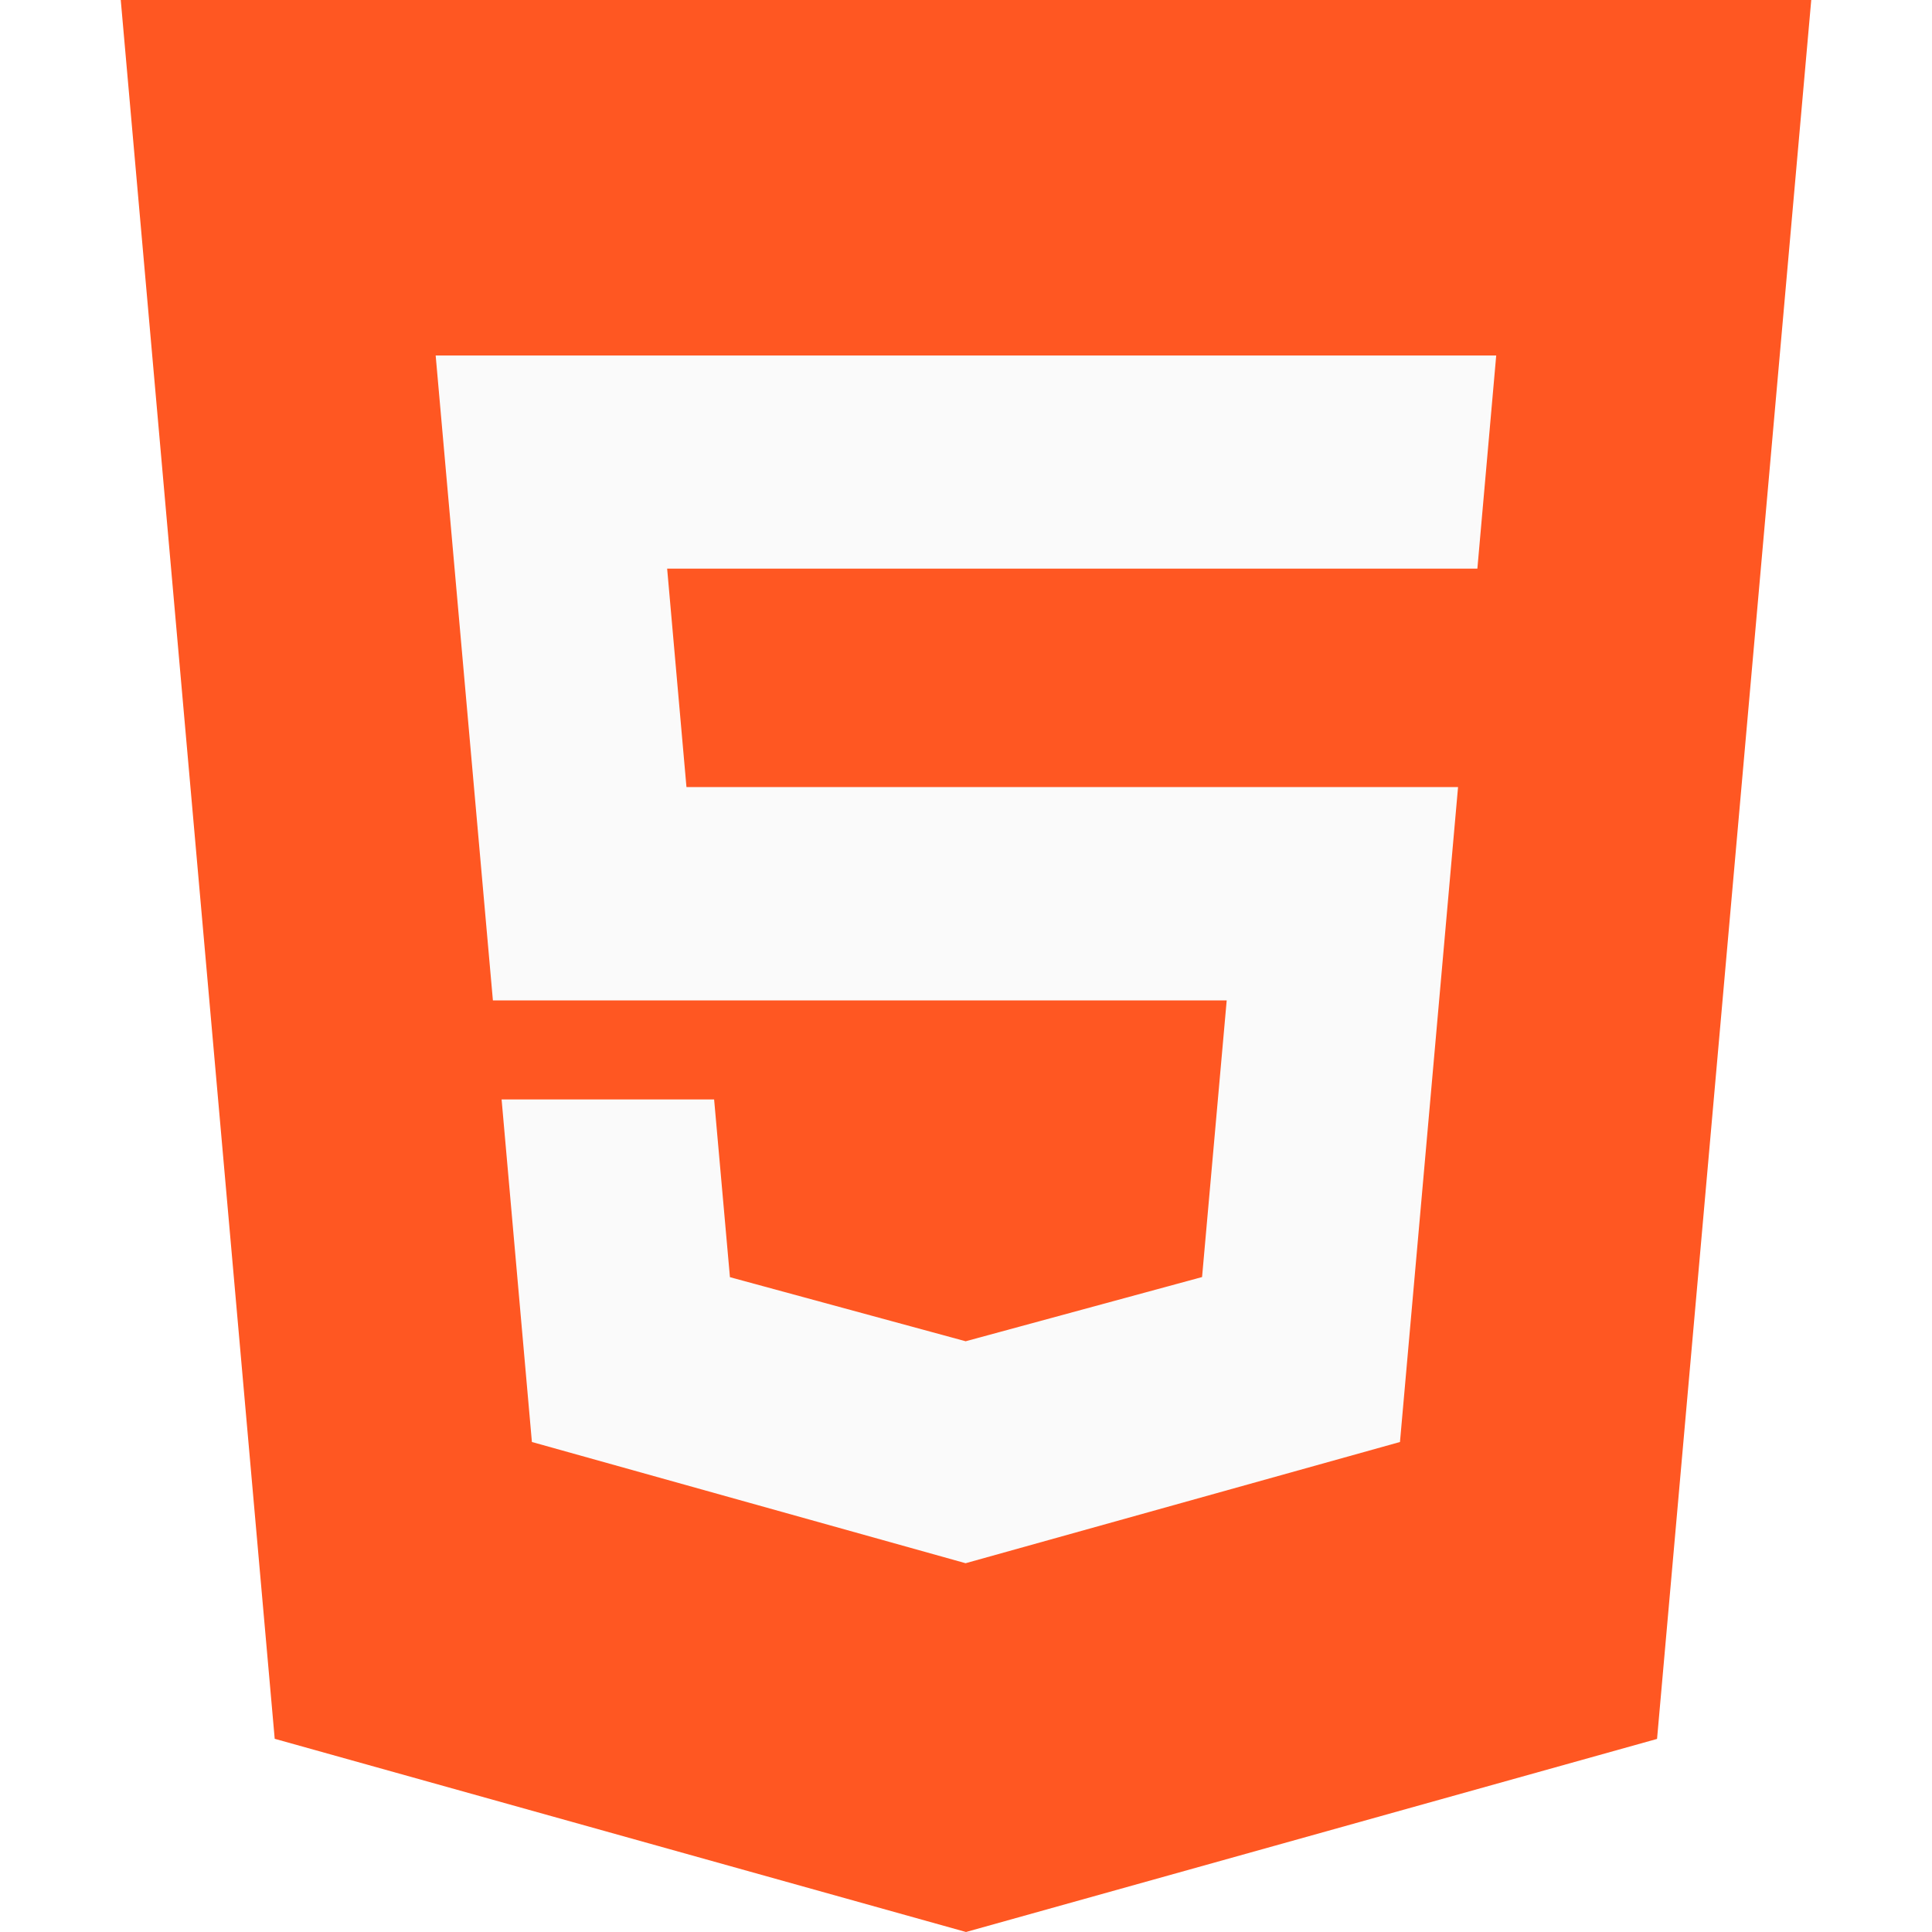
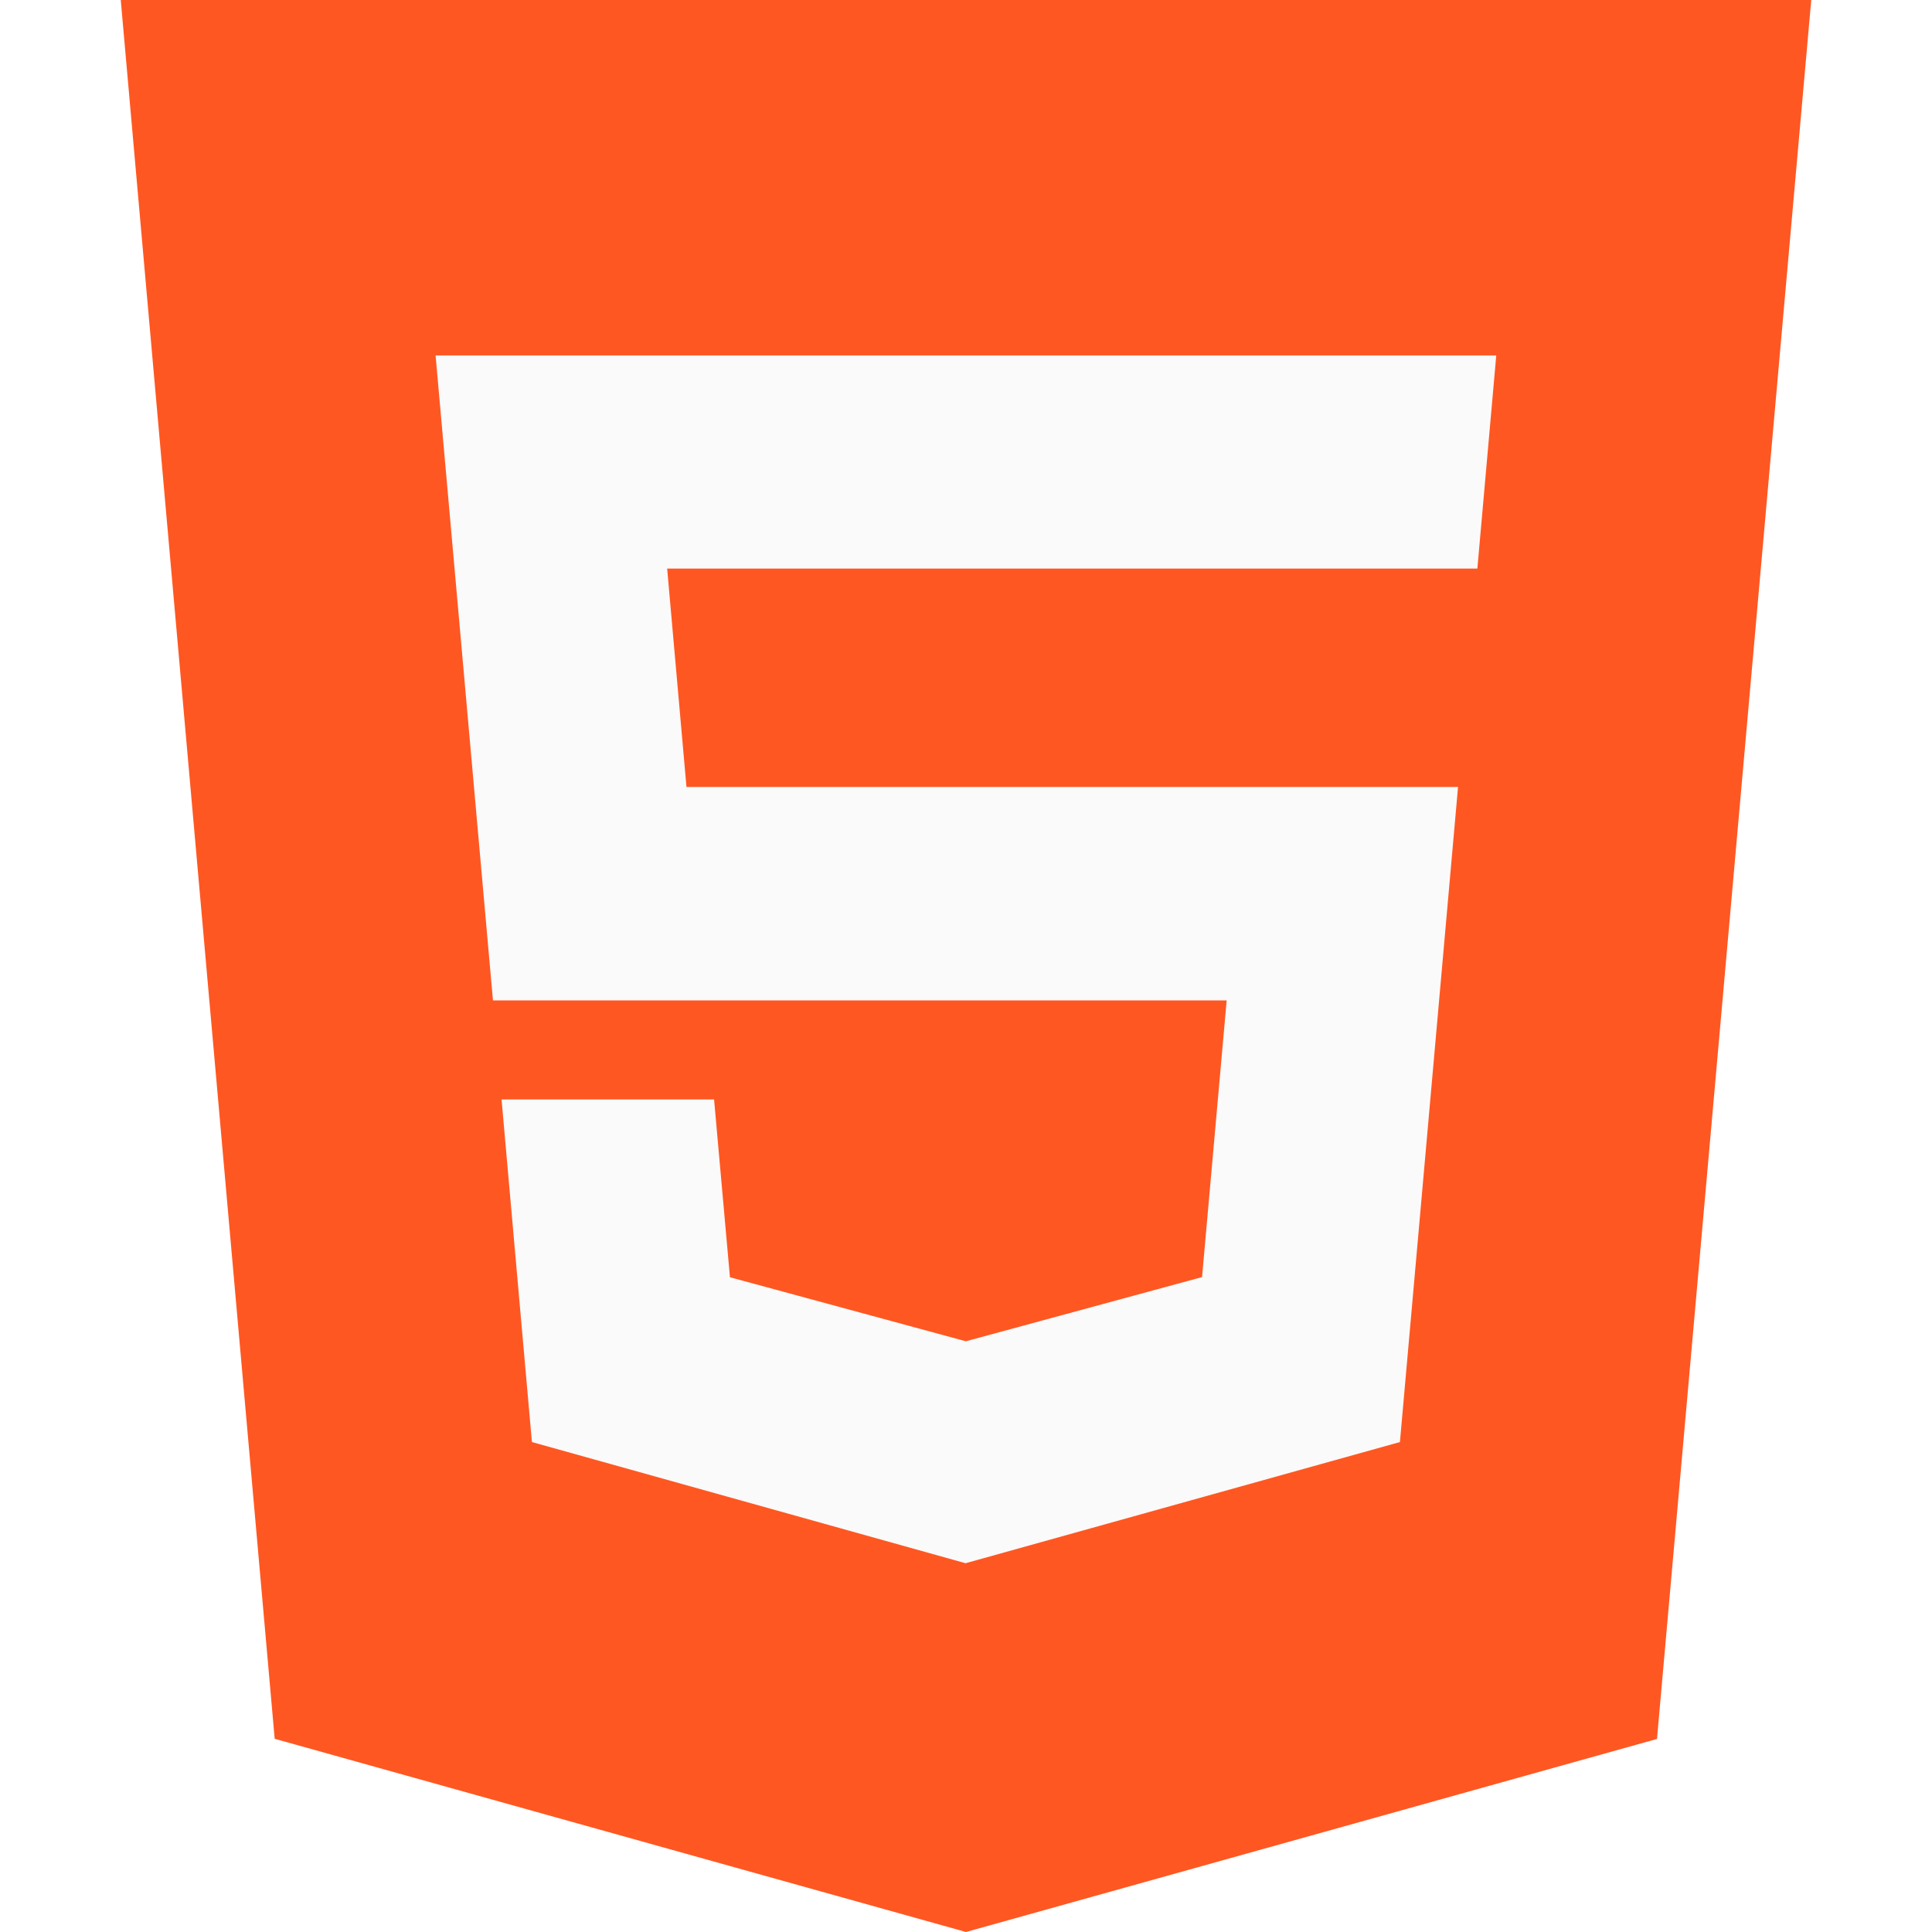
- <svg xmlns="http://www.w3.org/2000/svg" version="1.1" id="Capa_1" x="0px" y="0px" viewBox="0 0 512 512" style="enable-background:new 0 0 512 512;" xml:space="preserve">
-   <polygon style="fill:#FF5722;" points="32,0 72.8,460.8 256,512 439.136,460.832 480,0 " />
-   <polygon style="fill:#FAFAFA;" points="391.52,150.688 256,150.688 176.8,150.688 181.92,208.576 256,208.576 386.4,208.576      371.008,382.144 256,414.24 255.904,414.272 140.96,382.144 132.928,291.36 189.248,291.36 193.44,338.464 255.936,355.456      256,355.424 256,355.424 318.56,338.432 325.088,265.12 256,265.12 256,265.12 130.624,265.12 115.456,94.208 256,94.208      396.512,94.208 " />
-   <g />
-   <g />
-   <g />
-   <g />
-   <g />
-   <g />
-   <g />
-   <g />
-   <g />
-   <g />
-   <g />
-   <g />
-   <g />
-   <g />
-   <g />
+ <svg xmlns="http://www.w3.org/2000/svg" width="50pt" height="50pt" viewBox="0 0 50 50" version="1.1">
+   <g id="surface1">
+     <path style=" stroke:none;fill-rule:nonzero;fill:rgb(100%,34.118%,13.333%);fill-opacity:1;" d="M 3.125 0 L 7.109 45 L 25 50 L 42.883 45.004 L 46.875 0 Z M 3.125 0 " />
+     <path style=" stroke:none;fill-rule:nonzero;fill:rgb(98.039%,98.039%,98.039%);fill-opacity:1;" d="M 38.234 14.715 L 17.266 14.715 L 17.766 20.367 L 37.734 20.367 L 36.23 37.32 L 25 40.453 L 24.992 40.457 L 13.766 37.32 L 12.98 28.453 L 18.48 28.453 L 18.891 33.055 L 24.992 34.711 L 25 34.711 L 31.109 33.051 L 31.746 25.891 L 12.758 25.891 L 11.273 9.199 L 38.723 9.199 Z M 38.234 14.715 " />
+   </g>
</svg>
